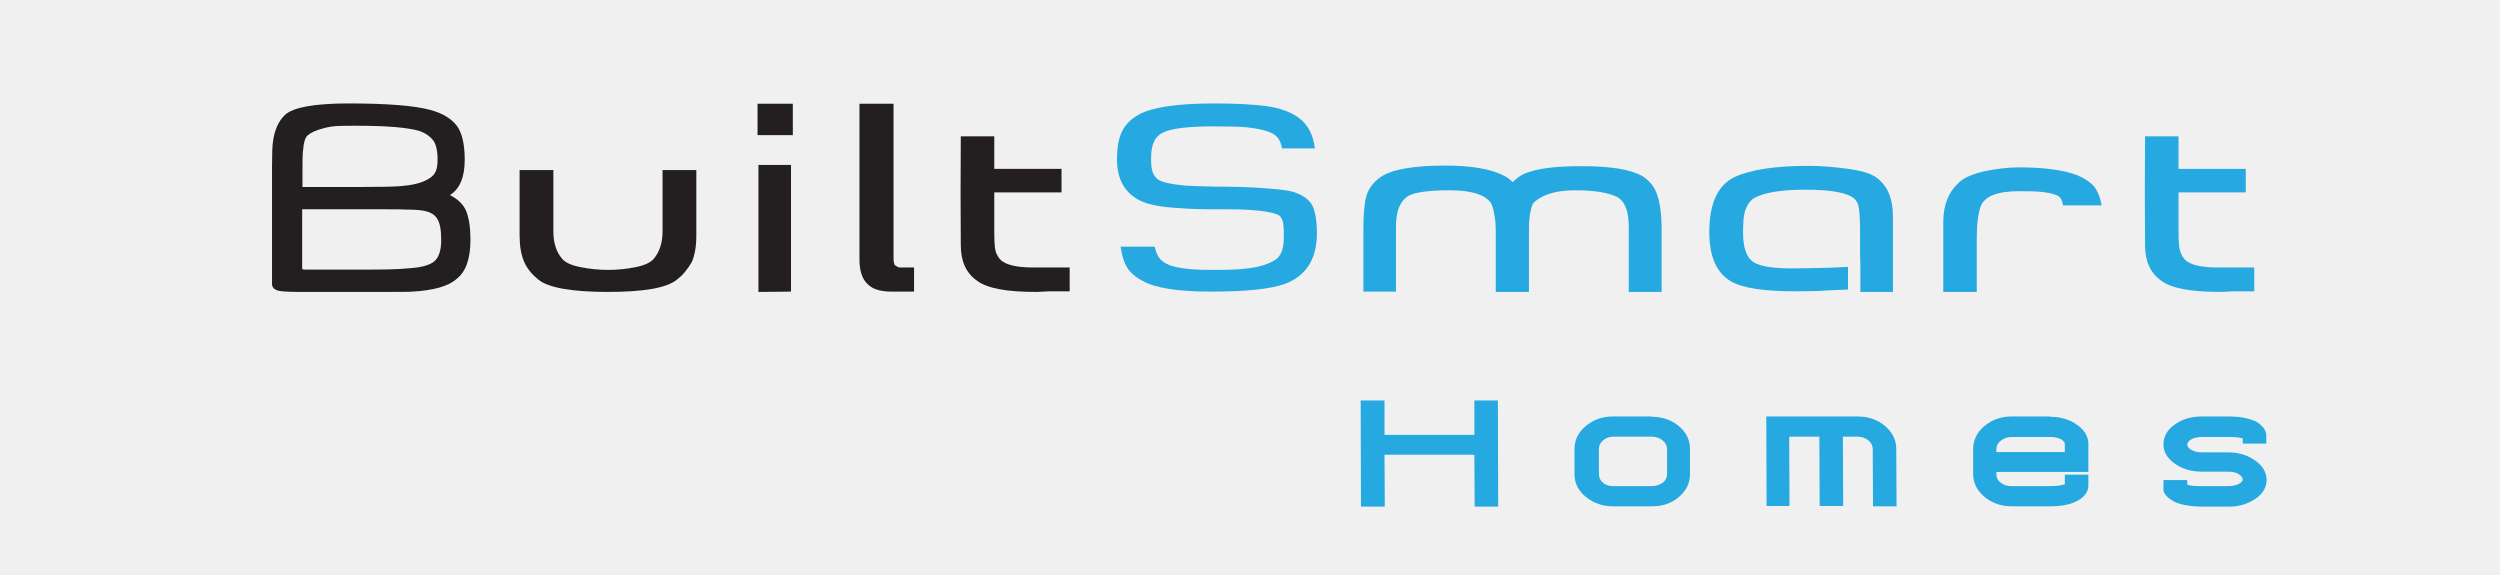
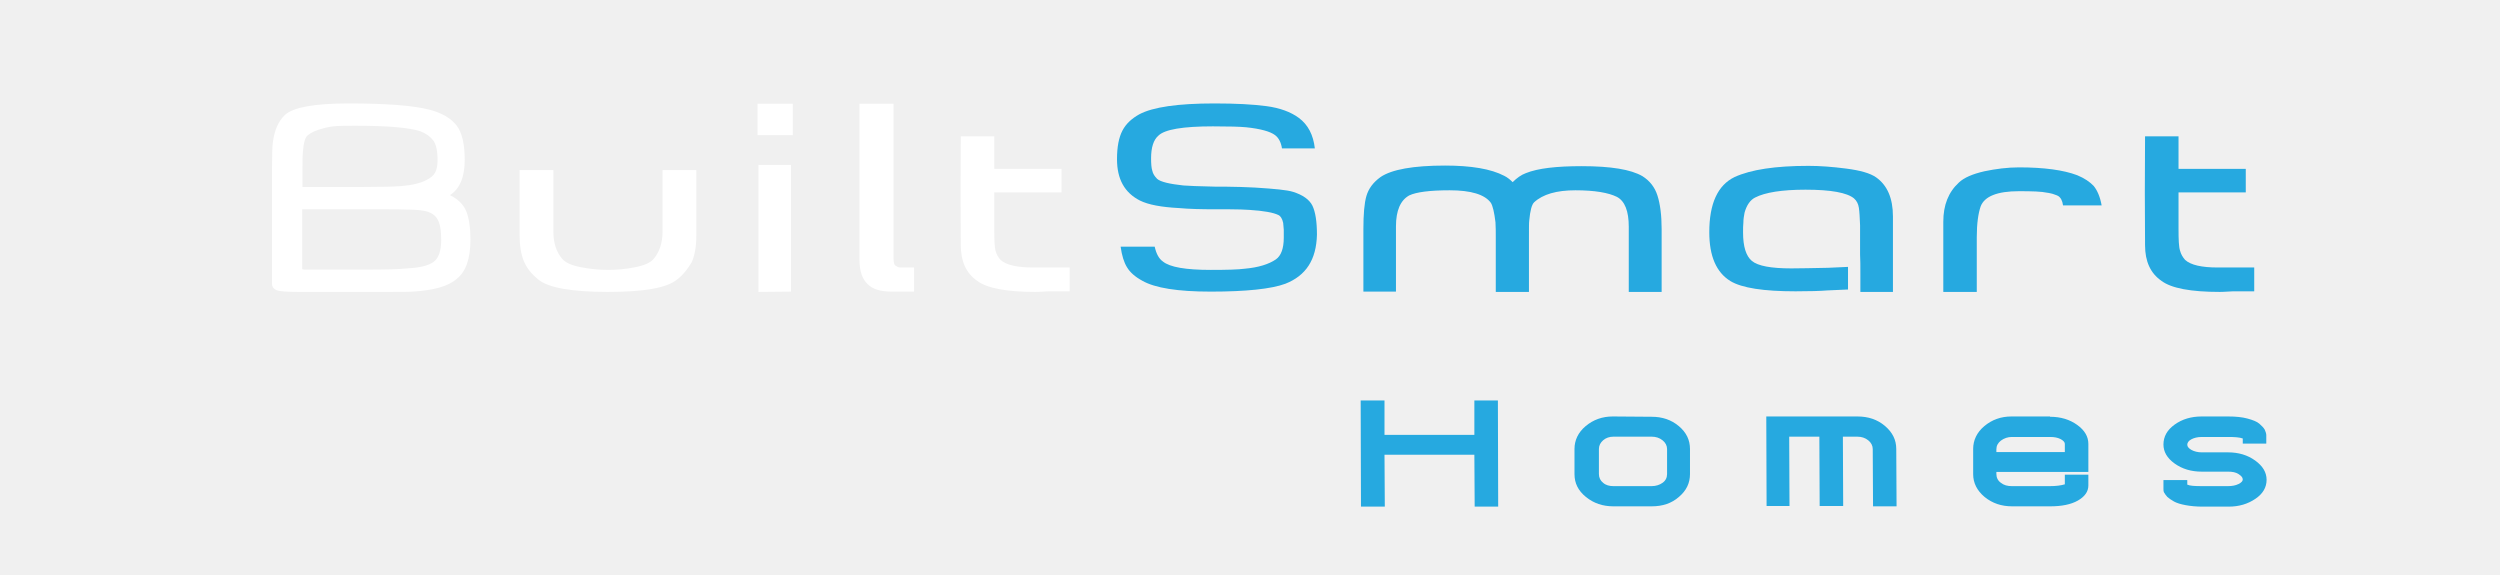
<svg xmlns="http://www.w3.org/2000/svg" version="1.1" id="Layer_1" x="0px" y="0px" viewBox="0 0 829 190.4" style="enable-background:new 0 0 829 190.4;" xml:space="preserve">
  <style type="text/css">
	.st0{enable-background:new    ;}
	.st1{fill:#26A9E0;}
- 	.st2{fill:#231F20;}
+ 	.st2{fill:#FFFFFF;}
</style>
  <g class="st0">
-     <path class="st1" d="M459.1,144.2h29.8v-11.4h7.8l0.1,35.2h-7.8l-0.1-17.2h-29.8l0.1,17.2h-7.9l-0.1-35.2h7.9V144.2z" />
-     <path class="st1" d="M547.7,138.2c3.5,0,6.5,1,9,3.1c2.5,2.1,3.7,4.6,3.7,7.6v8.3c0,3-1.2,5.5-3.7,7.6c-2.4,2.1-5.4,3.1-9,3.1H535   c-3.5,0-6.5-1-9.1-3.1s-3.8-4.6-3.8-7.6v-8.3c0-2.9,1.2-5.5,3.7-7.6c2.5-2.1,5.5-3.2,9-3.2H547.7z M552.8,157.2v-8.3   c0-1.1-0.5-2.1-1.5-2.9c-1-0.8-2.2-1.2-3.6-1.2h-12.7c-1.3,0-2.5,0.4-3.4,1.2c-0.9,0.8-1.4,1.7-1.4,2.9v8.3c0,1.2,0.5,2.2,1.4,2.9   c0.9,0.8,2.1,1.1,3.4,1.1h12.7c1.4,0,2.6-0.4,3.6-1.1C552.3,159.4,552.8,158.4,552.8,157.2z" />
+     <path class="st1" d="M459.1,144.2h29.8v-11.4h7.8l0.1,35.2H489l-0.1-17.2h-29.8l0.1,17.2h-7.9l-0.1-35.2h7.9V144.2z" />
+     <path class="st1" d="M547.7,138.2c3.5,0,6.5,1,9,3.1s3.7,4.6,3.7,7.6v8.3c0,3-1.2,5.5-3.7,7.6c-2.4,2.1-5.4,3.1-9,3.1H535   c-3.5,0-6.5-1-9.1-3.1s-3.8-4.6-3.8-7.6v-8.3c0-2.9,1.2-5.5,3.7-7.6s5.5-3.2,9-3.2L547.7,138.2L547.7,138.2z M552.8,157.2v-8.3   c0-1.1-0.5-2.1-1.5-2.9c-1-0.8-2.2-1.2-3.6-1.2H535c-1.3,0-2.5,0.4-3.4,1.2s-1.4,1.7-1.4,2.9v8.3c0,1.2,0.5,2.2,1.4,2.9   c0.9,0.8,2.1,1.1,3.4,1.1h12.7c1.4,0,2.6-0.4,3.6-1.1C552.3,159.4,552.8,158.4,552.8,157.2z" />
    <path class="st1" d="M628.8,148.9l0.1,19h-7.8l-0.1-19c0-1.1-0.5-2.1-1.5-2.9c-1-0.8-2.2-1.2-3.6-1.2h-4.8l0.1,23h-7.8l-0.1-23h-10   l0.1,23h-7.6l-0.1-29.7h30.2c3.6,0,6.6,1,9.1,3.1C627.6,143.4,628.8,145.9,628.8,148.9z" />
-     <path class="st1" d="M679.8,138.2c3.5,0,6.5,0.9,9,2.7c2.5,1.8,3.7,3.9,3.7,6.3v9.3H662v0.7c0,1.2,0.5,2.2,1.5,2.9   c1,0.8,2.2,1.1,3.6,1.1h12.7c1.9,0,3.6-0.2,4.9-0.6v-3.2h7.8v3.6c0,2-1.2,3.7-3.5,5c-2.3,1.3-5.4,1.9-9.1,1.9h-12.7   c-3.5,0-6.5-1-9.1-3.1c-2.5-2.1-3.8-4.6-3.8-7.6v-8.3c0-2.9,1.2-5.5,3.7-7.6c2.5-2.1,5.5-3.2,9-3.2H679.8z M662,149.9h22.7v-2.7   c0-0.6-0.5-1.1-1.4-1.6c-1-0.5-2.1-0.7-3.5-0.7h-12.7c-1.3,0-2.5,0.4-3.6,1.2c-1,0.8-1.5,1.7-1.5,2.9V149.9z" />
-     <path class="st1" d="M751.5,144.3v2.8h-7.8v-1.7c-1.1-0.4-2.7-0.5-4.9-0.5h-8.7c-1.4,0-2.6,0.3-3.5,0.8c-0.9,0.5-1.3,1.1-1.3,1.8   c0,0.6,0.5,1.2,1.4,1.7c0.9,0.5,2.1,0.8,3.4,0.8h8.7c3.5,0,6.5,0.9,9,2.7c2.5,1.8,3.8,3.9,3.8,6.4c0,2.5-1.2,4.6-3.7,6.3   c-2.5,1.7-5.4,2.6-8.9,2.6h-8.7c-2.1,0-4-0.2-5.6-0.5c-1.6-0.3-2.9-0.7-3.8-1.2c-0.9-0.5-1.6-1-2.2-1.5c-0.5-0.6-0.9-1.1-1.1-1.5   c-0.2-0.4-0.2-0.8-0.2-1.2v-2.9h7.9v1.5c0.8,0.4,2.4,0.5,4.8,0.5h8.7c1.3,0,2.5-0.2,3.5-0.7s1.4-1,1.4-1.5c0-0.7-0.5-1.2-1.4-1.8   s-2.1-0.8-3.5-0.8h-8.7c-3.5,0-6.5-0.9-9-2.7c-2.5-1.8-3.7-3.9-3.7-6.3c0-2.6,1.2-4.8,3.7-6.6c2.5-1.8,5.5-2.7,9-2.7h8.7   c2.5,0,4.7,0.2,6.5,0.7c1.8,0.5,3.1,1,3.9,1.7c0.8,0.7,1.4,1.3,1.8,2C751.3,143.2,751.5,143.8,751.5,144.3z" />
+     <path class="st1" d="M679.8,138.2c3.5,0,6.5,0.9,9,2.7s3.7,3.9,3.7,6.3v9.3H662v0.7c0,1.2,0.5,2.2,1.5,2.9c1,0.8,2.2,1.1,3.6,1.1   h12.7c1.9,0,3.6-0.2,4.9-0.6v-3.2h7.8v3.6c0,2-1.2,3.7-3.5,5s-5.4,1.9-9.1,1.9h-12.7c-3.5,0-6.5-1-9.1-3.1   c-2.5-2.1-3.8-4.6-3.8-7.6v-8.3c0-2.9,1.2-5.5,3.7-7.6s5.5-3.2,9-3.2h12.8V138.2z M662,149.9h22.7v-2.7c0-0.6-0.5-1.1-1.4-1.6   c-1-0.5-2.1-0.7-3.5-0.7h-12.7c-1.3,0-2.5,0.4-3.6,1.2c-1,0.8-1.5,1.7-1.5,2.9V149.9z" />
+     <path class="st1" d="M751.5,144.3v2.8h-7.8v-1.7c-1.1-0.4-2.7-0.5-4.9-0.5h-8.7c-1.4,0-2.6,0.3-3.5,0.8s-1.3,1.1-1.3,1.8   c0,0.6,0.5,1.2,1.4,1.7s2.1,0.8,3.4,0.8h8.7c3.5,0,6.5,0.9,9,2.7s3.8,3.9,3.8,6.4s-1.2,4.6-3.7,6.3s-5.4,2.6-8.9,2.6h-8.7   c-2.1,0-4-0.2-5.6-0.5s-2.9-0.7-3.8-1.2c-0.9-0.5-1.6-1-2.2-1.5c-0.5-0.6-0.9-1.1-1.1-1.5c-0.2-0.4-0.2-0.8-0.2-1.2v-2.9h7.9v1.5   c0.8,0.4,2.4,0.5,4.8,0.5h8.7c1.3,0,2.5-0.2,3.5-0.7s1.4-1,1.4-1.5c0-0.7-0.5-1.2-1.4-1.8s-2.1-0.8-3.5-0.8h-8.7   c-3.5,0-6.5-0.9-9-2.7s-3.7-3.9-3.7-6.3c0-2.6,1.2-4.8,3.7-6.6s5.5-2.7,9-2.7h8.7c2.5,0,4.7,0.2,6.5,0.7s3.1,1,3.9,1.7   c0.8,0.7,1.4,1.3,1.8,2C751.3,143.2,751.5,143.8,751.5,144.3z" />
  </g>
  <g class="st0">
-     <path class="st2" d="M136.8,96.7c-1.1,0.1-4.2,0.1-9.1,0.1H121H98.9c-3.8,0-6.1-0.2-7-0.5c-0.9-0.4-1.4-0.8-1.5-1.3   c-0.1-0.1-0.2-0.4-0.2-0.8v-0.5V55.6c0-4.4,0.1-7.3,0.3-8.5c0.5-3.9,1.8-6.9,4-9c2.7-2.5,9.7-3.8,21.1-3.8   c12.6,0,21.6,0.7,26.9,2.1c4.2,1.1,7.1,2.9,8.9,5.2c1.8,2.3,2.7,6.2,2.7,11.4c0,5.7-1.6,9.6-4.9,11.7c2.6,1.3,4.4,3,5.4,5.3   c0.9,2.3,1.4,5.4,1.4,9.4c0,6.4-1.5,10.7-4.6,13.1C148.6,95,143.6,96.3,136.8,96.7z M139.3,43.5c-3.8-1.2-10.9-1.8-21.2-1.8   c-2.9,0-5,0-6.4,0.1c-1.4,0.1-3.1,0.3-5,0.9c-1.9,0.5-3.5,1.2-4.7,2.2c-0.8,0.7-1.3,2.3-1.5,4.9c-0.2,1.6-0.2,3.8-0.2,6.5v5.7h20.2   c5.9,0,10.1-0.1,12.6-0.3c3.7-0.3,6.4-1,8.3-2c1.4-0.7,2.4-1.5,2.9-2.5c0.5-0.9,0.8-2.3,0.8-4.2c0-3-0.5-5.1-1.4-6.4   C142.6,45.2,141.2,44.2,139.3,43.5z M140.6,69.9c-1.7-0.3-3.6-0.4-5.8-0.4c-1.5-0.1-3.9-0.1-7-0.1h-27.6v19.7   c0,0.2,0.3,0.3,0.8,0.3H121c6.7,0,11.4-0.1,14-0.4c4.1-0.2,7-0.9,8.7-2.1c1.7-1.2,2.6-3.6,2.6-7.3c0-3.3-0.4-5.6-1.3-7   C144.2,71.2,142.7,70.3,140.6,69.9z" />
+     <path class="st2" d="M136.8,96.7c-1.1,0.1-4.2,0.1-9.1,0.1H121H98.9c-3.8,0-6.1-0.2-7-0.5c-0.9-0.4-1.4-0.8-1.5-1.3   c-0.1-0.1-0.2-0.4-0.2-0.8v-0.5V55.6c0-4.4,0.1-7.3,0.3-8.5c0.5-3.9,1.8-6.9,4-9c2.7-2.5,9.7-3.8,21.1-3.8   c12.6,0,21.6,0.7,26.9,2.1c4.2,1.1,7.1,2.9,8.9,5.2c1.8,2.3,2.7,6.2,2.7,11.4c0,5.7-1.6,9.6-4.9,11.7c2.6,1.3,4.4,3,5.4,5.3   c0.9,2.3,1.4,5.4,1.4,9.4c0,6.4-1.5,10.7-4.6,13.1C148.6,95,143.6,96.3,136.8,96.7z M139.3,43.5c-3.8-1.2-10.9-1.8-21.2-1.8   c-2.9,0-5,0-6.4,0.1s-3.1,0.3-5,0.9c-1.9,0.5-3.5,1.2-4.7,2.2c-0.8,0.7-1.3,2.3-1.5,4.9c-0.2,1.6-0.2,3.8-0.2,6.5V62h20.2   c5.9,0,10.1-0.1,12.6-0.3c3.7-0.3,6.4-1,8.3-2c1.4-0.7,2.4-1.5,2.9-2.5c0.5-0.9,0.8-2.3,0.8-4.2c0-3-0.5-5.1-1.4-6.4   C142.6,45.2,141.2,44.2,139.3,43.5z M140.6,69.9c-1.7-0.3-3.6-0.4-5.8-0.4c-1.5-0.1-3.9-0.1-7-0.1h-27.6v19.7   c0,0.2,0.3,0.3,0.8,0.3h20c6.7,0,11.4-0.1,14-0.4c4.1-0.2,7-0.9,8.7-2.1s2.6-3.6,2.6-7.3c0-3.3-0.4-5.6-1.3-7   C144.2,71.2,142.7,70.3,140.6,69.9z" />
  </g>
  <g class="st0">
-     <path class="st2" d="M224.5,92.7c-3.4,2.8-11,4.1-23,4.1c-12,0-19.7-1.4-23-4.1c-2.1-1.7-3.7-3.6-4.7-5.9c-1-2.3-1.5-5.2-1.5-8.8   V56.4h11.2v20.4c0,3.8,1,6.8,2.9,9c1.1,1.3,3.1,2.2,6.2,2.8c3,0.6,6.1,0.9,9.1,0.9c3,0,6-0.3,9-0.9c3-0.6,5-1.5,6.1-2.8   c1.9-2.3,2.9-5.3,2.9-9V56.4h11.2v21.7c0,3.6-0.5,6.5-1.5,8.8C228.1,89.1,226.6,91.1,224.5,92.7z" />
+     <path class="st2" d="M224.5,92.7c-3.4,2.8-11,4.1-23,4.1s-19.7-1.4-23-4.1c-2.1-1.7-3.7-3.6-4.7-5.9s-1.5-5.2-1.5-8.8V56.4h11.2   v20.4c0,3.8,1,6.8,2.9,9c1.1,1.3,3.1,2.2,6.2,2.8c3,0.6,6.1,0.9,9.1,0.9s6-0.3,9-0.9s5-1.5,6.1-2.8c1.9-2.3,2.9-5.3,2.9-9V56.4   h11.2v21.7c0,3.6-0.5,6.5-1.5,8.8C228.1,89.1,226.6,91.1,224.5,92.7z" />
    <path class="st2" d="M262.9,44.8h-11.7V34.4h11.7V44.8z M262.3,54.7v42l-10.8,0.1V54.7H262.3z" />
    <path class="st2" d="M295.7,96.7c-3.7,0-6.3-0.8-7.9-2.4c-1.9-1.7-2.8-4.5-2.8-8.2V34.4h11.3v51.2c0,1.3,0.2,2.1,0.5,2.4   c0.1,0,0.2,0.1,0.4,0.2c0.2,0.2,0.4,0.3,0.7,0.4c0.3,0.1,0.6,0.1,1,0.1h4.2v8h-2.8c-0.5,0-1.4,0-2.4,0   C296.8,96.7,296.1,96.7,295.7,96.7z" />
-     <path class="st2" d="M343.4,96.8c-9.6,0-16.1-1.2-19.4-3.7c-3.6-2.5-5.4-6.4-5.4-11.8c-0.1-11.3-0.1-23.4,0-36.1h11.1V56H352v7.8   h-22.3v12.2c0,3.5,0.1,5.9,0.4,7.1c0.3,1.2,0.9,2.2,1.7,3.1c1.9,1.7,5.5,2.5,10.8,2.5h12.1v7.9c-1.9,0-4.3,0-7,0   C344.9,96.8,343.5,96.8,343.4,96.8z" />
+     <path class="st2" d="M343.4,96.8c-9.6,0-16.1-1.2-19.4-3.7c-3.6-2.5-5.4-6.4-5.4-11.8c-0.1-11.3-0.1-23.4,0-36.1h11.1V56H352v7.8   h-22.3V76c0,3.5,0.1,5.9,0.4,7.1s0.9,2.2,1.7,3.1c1.9,1.7,5.5,2.5,10.8,2.5h12.1v7.9c-1.9,0-4.3,0-7,0   C344.9,96.8,343.5,96.8,343.4,96.8z" />
  </g>
  <g class="st0">
    <path class="st1" d="M426.2,94.1c-4.6,1.7-12.9,2.6-24.7,2.6c-11,0-18.5-1.2-22.7-3.6c-2.4-1.3-4.1-2.8-5.1-4.5   c-1-1.6-1.7-3.9-2.1-6.8h11.3c0.5,2.3,1.4,4,2.7,4.9c2.3,1.9,7.6,2.8,15.9,2.8c5.3,0,9.1-0.1,11.3-0.4c4.5-0.4,8-1.5,10.3-3.1   c1.7-1.2,2.6-3.6,2.6-7.2v-2.6l-0.2-2.3c-0.3-1.4-0.9-2.3-1.6-2.6c-1.6-0.8-4.8-1.4-9.6-1.7c-1.6-0.1-3.8-0.2-6.6-0.2   c-2.8,0-4.3,0-4.5,0c-4.9,0-8.9-0.1-12.2-0.4c-5.8-0.3-10.2-1.1-13-2.5c-5.1-2.6-7.6-7.1-7.6-13.7c0-4.1,0.6-7.2,1.8-9.5   c1.2-2.3,3.1-4,5.6-5.4c4.5-2.4,12.8-3.6,24.9-3.6c7.1,0,12.8,0.3,17.3,0.9c4.4,0.6,8,1.9,10.7,3.9c3.1,2.3,4.8,5.7,5.3,10.1h-10.9   c-0.3-2-1.1-3.5-2.3-4.4c-1.6-1.2-4.8-2.1-9.6-2.6c-2.1-0.2-5.7-0.3-11-0.3c-9.9,0-16,1-18.1,3.1c-1.6,1.4-2.4,3.9-2.4,7.5   c0,1.8,0.1,3.2,0.4,4.1c0.2,1,0.8,1.9,1.6,2.7c1.1,1,4.1,1.7,8.7,2.2c1.5,0.1,5,0.3,10.8,0.4c0.6,0,1.7,0,3.3,0   c1.6,0,3.2,0.1,4.9,0.1c1.7,0.1,3.3,0.1,4.8,0.2c6.4,0.4,10.6,0.8,12.5,1.4c3.3,1,5.5,2.6,6.5,4.6c1,2.1,1.5,5.3,1.5,9.6   C436.5,86.1,433.1,91.4,426.2,94.1z" />
  </g>
  <g class="st0">
-     <path class="st1" d="M551.1,96.8h-11V75.2c0-5.2-1.3-8.5-3.9-9.9c-2.8-1.4-7.4-2.2-13.8-2.2c-6.2,0-10.8,1.3-13.7,4   c-0.8,0.8-1.3,2.8-1.6,6c-0.1,0.6-0.1,2.4-0.1,5.5v18.2h-11V78.6c0-1.6,0-3.2-0.1-4.9c-0.4-3.3-0.9-5.4-1.5-6.4   c-2-2.8-6.6-4.2-13.7-4.2c-6.6,0-11.1,0.6-13.4,1.7c-2.9,1.6-4.4,5-4.4,10.3v21.6h-10.8V76c0-4.9,0.3-8.6,1-11s2.2-4.5,4.7-6.3   c3.7-2.5,10.8-3.8,21.4-3.8c8.6,0,15.2,1.1,19.6,3.4c1,0.5,1.9,1.2,2.8,2.1c1.4-1.4,2.8-2.4,4.4-3c4-1.6,10.1-2.3,18.5-2.3   c9.7,0,16.3,1.1,20.1,3.3c2.4,1.5,4.1,3.6,5,6.4c0.9,2.8,1.4,6.5,1.4,11.2V96.8z" />
-     <path class="st1" d="M627.6,96.8h-10.7v-3.1v-0.5V91c0-2.8,0-5-0.1-6.6c0-1.4,0-2.9,0-4.5c0-1.6,0-2.9,0-3.8v-1.4   c-0.1-2.6-0.2-4.5-0.4-5.8c-0.2-1.3-0.7-2.3-1.6-3.1c-2.3-1.9-7.6-2.9-16.1-2.9c-7.8,0-13.4,0.9-16.7,2.6c-1.6,0.8-2.8,2.5-3.5,5   c-0.2,1-0.4,2.2-0.4,3.4c-0.1,0.8-0.1,1.9-0.1,3.2c0,4.7,1,7.8,2.9,9.4c2,1.7,6.4,2.5,13.1,2.5c3,0,7.1-0.1,12.2-0.2l6.6-0.3v7.5   l-6.8,0.3c-2.5,0.2-6,0.3-10.6,0.3c-10.6,0-17.8-1.1-21.6-3.4c-4.7-2.9-7-8.3-7-16.2c0-9.5,2.8-15.6,8.4-18.3   c5.5-2.5,13.6-3.7,24.5-3.7c3.7,0,7.9,0.3,12.5,0.9c4.6,0.6,7.9,1.5,9.9,2.9c3.7,2.6,5.6,6.9,5.6,13V96.8z" />
-     <path class="st1" d="M696.9,68.1h-12.8c-0.2-1.6-0.8-2.6-1.6-3.1c-0.1-0.1-0.6-0.3-1.5-0.6c-0.2-0.1-0.6-0.2-1.1-0.3   c-0.5-0.1-0.9-0.2-1.1-0.2c-1.8-0.4-4.9-0.5-9.3-0.5c-7.2,0-11.4,1.7-12.7,5c-0.8,2.3-1.3,5.7-1.3,10.2c0,0.1,0,1.3,0,3.6   c0,2.3,0,5,0,7.9c0,2.9,0,5.2,0,6.7h-11.1V73.5c0-5.5,1.7-9.8,5.2-13c1.7-1.6,4.5-2.8,8.4-3.7c3.8-0.8,7.7-1.3,11.5-1.3   c8.4,0,14.8,0.9,19.3,2.6c2.4,1,4.2,2.2,5.5,3.6C695.5,63.2,696.4,65.3,696.9,68.1z" />
-     <path class="st1" d="M736.1,96.8c-9.6,0-16.1-1.2-19.4-3.7c-3.6-2.5-5.4-6.4-5.4-11.8c-0.1-11.3-0.1-23.4,0-36.1h11.1V56h22.3v7.8   h-22.3v12.2c0,3.5,0.1,5.9,0.5,7.1c0.3,1.2,0.9,2.2,1.7,3.1c1.9,1.7,5.5,2.5,10.8,2.5h12.1v7.9c-1.9,0-4.3,0-7,0   C737.6,96.8,736.1,96.8,736.1,96.8z" />
+     <path class="st1" d="M551.1,96.8h-11V75.2c0-5.2-1.3-8.5-3.9-9.9c-2.8-1.4-7.4-2.2-13.8-2.2c-6.2,0-10.8,1.3-13.7,4   c-0.8,0.8-1.3,2.8-1.6,6c-0.1,0.6-0.1,2.4-0.1,5.5v18.2h-11V78.6c0-1.6,0-3.2-0.1-4.9c-0.4-3.3-0.9-5.4-1.5-6.4   c-2-2.8-6.6-4.2-13.7-4.2c-6.6,0-11.1,0.6-13.4,1.7c-2.9,1.6-4.4,5-4.4,10.3v21.6h-10.8V76c0-4.9,0.3-8.6,1-11s2.2-4.5,4.7-6.3   c3.7-2.5,10.8-3.8,21.4-3.8c8.6,0,15.2,1.1,19.6,3.4c1,0.5,1.9,1.2,2.8,2.1c1.4-1.4,2.8-2.4,4.4-3c4-1.6,10.1-2.3,18.5-2.3   c9.7,0,16.3,1.1,20.1,3.3c2.4,1.5,4.1,3.6,5,6.4S551,71.3,551,76v20.8H551.1z" />
+     <path class="st1" d="M627.6,96.8h-10.7v-3.1v-0.5V91c0-2.8,0-5-0.1-6.6c0-1.4,0-2.9,0-4.5s0-2.9,0-3.8v-1.4   c-0.1-2.6-0.2-4.5-0.4-5.8s-0.7-2.3-1.6-3.1c-2.3-1.9-7.6-2.9-16.1-2.9c-7.8,0-13.4,0.9-16.7,2.6c-1.6,0.8-2.8,2.5-3.5,5   c-0.2,1-0.4,2.2-0.4,3.4c-0.1,0.8-0.1,1.9-0.1,3.2c0,4.7,1,7.8,2.9,9.4c2,1.7,6.4,2.5,13.1,2.5c3,0,7.1-0.1,12.2-0.2l6.6-0.3V96   l-6.8,0.3c-2.5,0.2-6,0.3-10.6,0.3c-10.6,0-17.8-1.1-21.6-3.4c-4.7-2.9-7-8.3-7-16.2c0-9.5,2.8-15.6,8.4-18.3   c5.5-2.5,13.6-3.7,24.5-3.7c3.7,0,7.9,0.3,12.5,0.9c4.6,0.6,7.9,1.5,9.9,2.9c3.7,2.6,5.6,6.9,5.6,13v25H627.6z" />
+     <path class="st1" d="M696.9,68.1h-12.8c-0.2-1.6-0.8-2.6-1.6-3.1c-0.1-0.1-0.6-0.3-1.5-0.6c-0.2-0.1-0.6-0.2-1.1-0.3   c-0.5-0.1-0.9-0.2-1.1-0.2c-1.8-0.4-4.9-0.5-9.3-0.5c-7.2,0-11.4,1.7-12.7,5c-0.8,2.3-1.3,5.7-1.3,10.2c0,0.1,0,1.3,0,3.6   c0,2.3,0,5,0,7.9s0,5.2,0,6.7h-11.1V73.5c0-5.5,1.7-9.8,5.2-13c1.7-1.6,4.5-2.8,8.4-3.7c3.8-0.8,7.7-1.3,11.5-1.3   c8.4,0,14.8,0.9,19.3,2.6c2.4,1,4.2,2.2,5.5,3.6C695.5,63.2,696.4,65.3,696.9,68.1z" />
+     <path class="st1" d="M736.1,96.8c-9.6,0-16.1-1.2-19.4-3.7c-3.6-2.5-5.4-6.4-5.4-11.8c-0.1-11.3-0.1-23.4,0-36.1h11.1V56h22.3v7.8   h-22.3V76c0,3.5,0.1,5.9,0.5,7.1c0.3,1.2,0.9,2.2,1.7,3.1c1.9,1.7,5.5,2.5,10.8,2.5h12.1v7.9c-1.9,0-4.3,0-7,0   C737.6,96.8,736.1,96.8,736.1,96.8z" />
  </g>
</svg>
